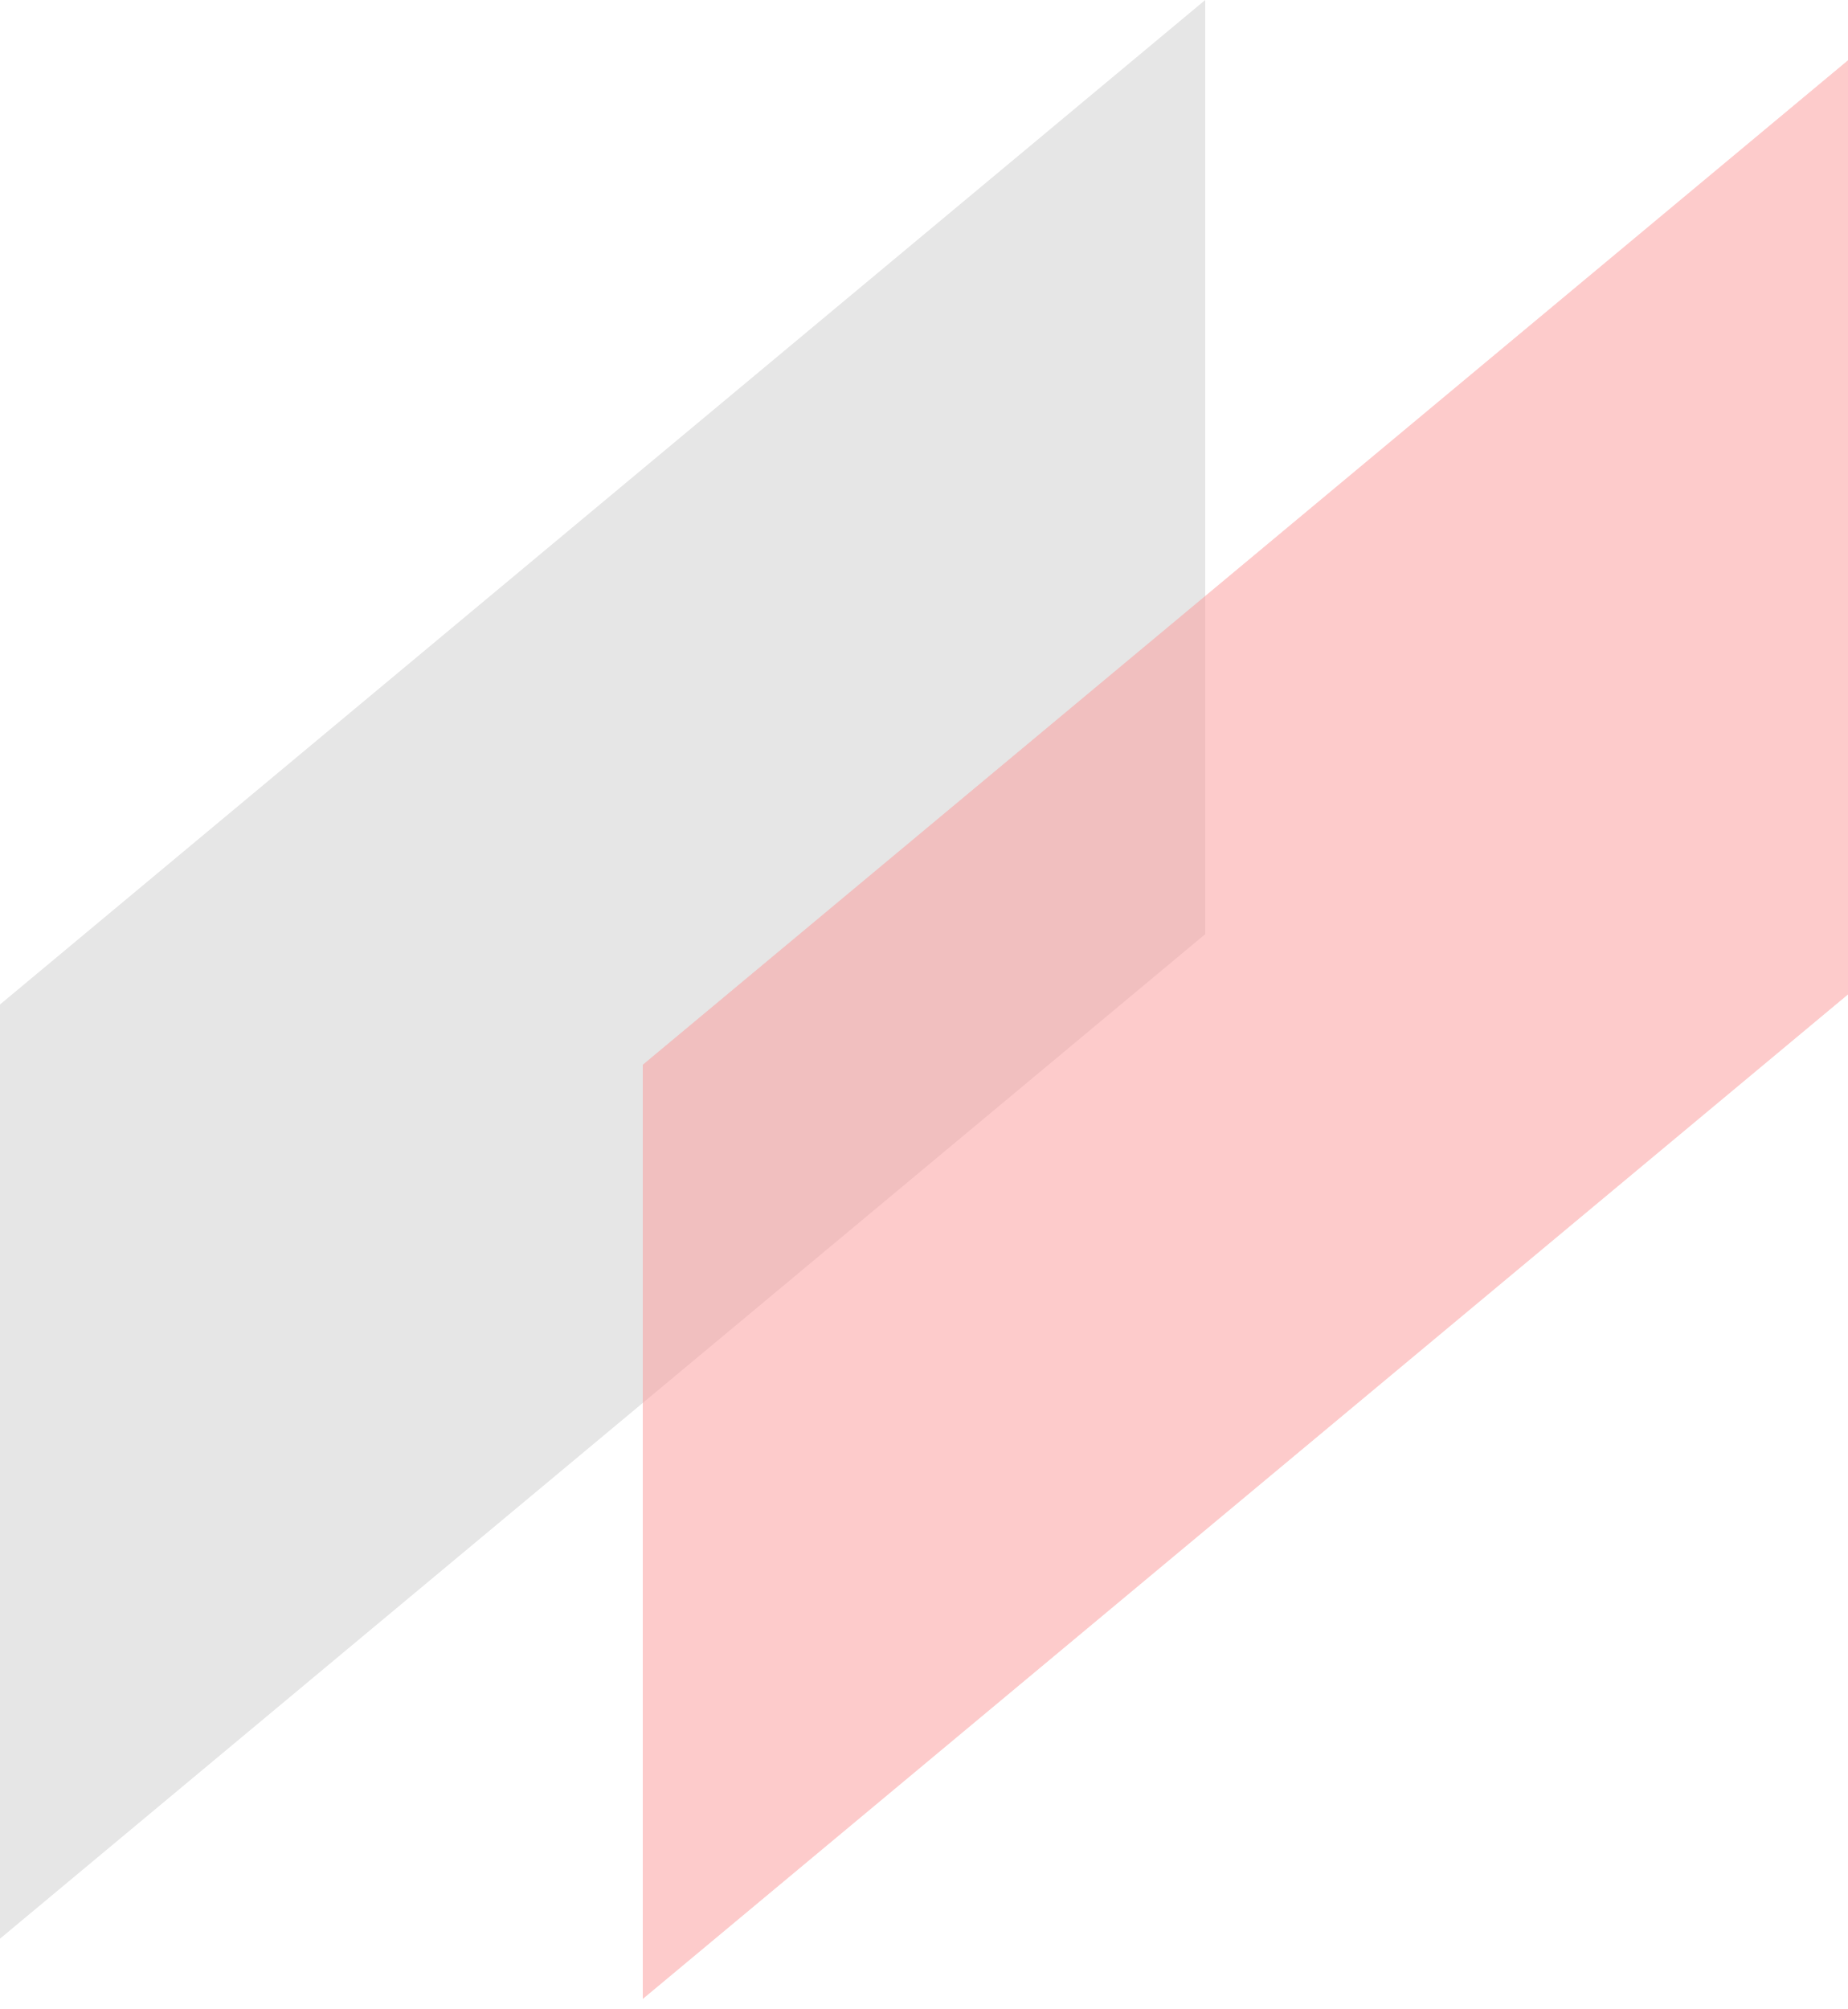
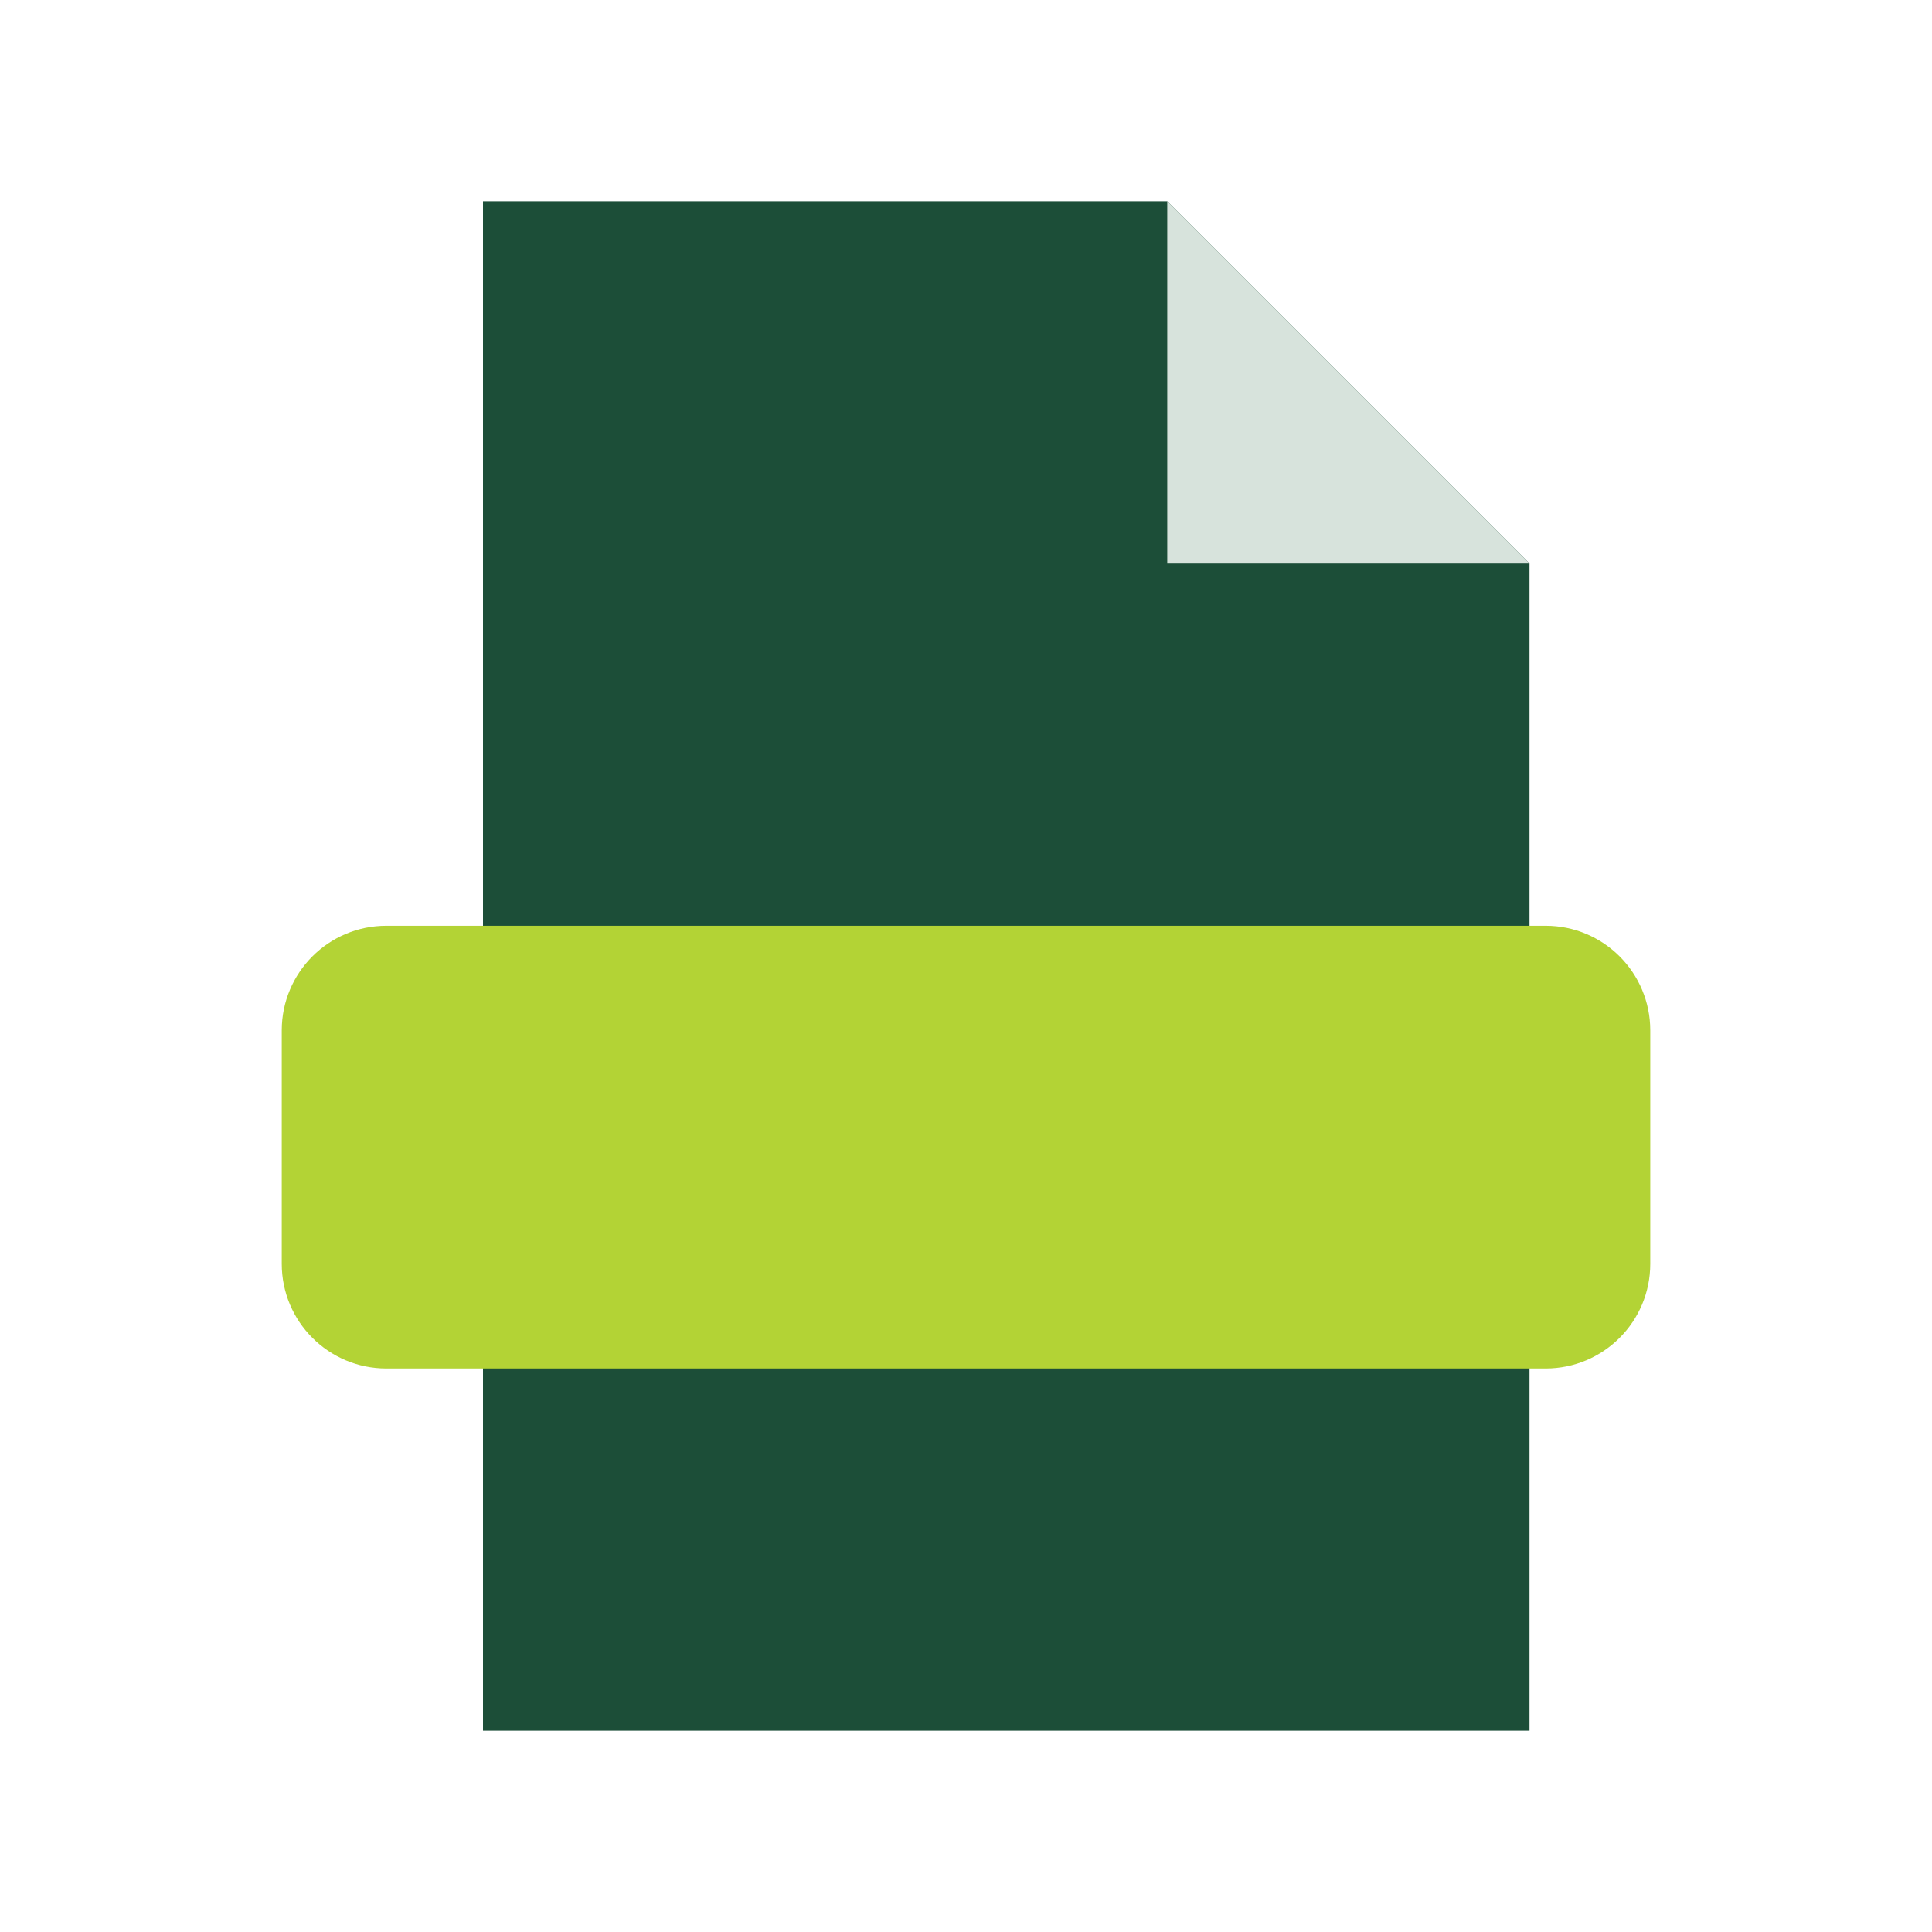
- <svg xmlns="http://www.w3.org/2000/svg" width="92" height="100" viewBox="0 0 92 100" fill="none">
-   <path d="M0 50L60 0V46.5L0 96.5V50Z" fill="#ACACAC" fill-opacity="0.3" />
-   <path d="M32 53L92 3V49.5L32 99.5V53Z" fill="#FC9999" fill-opacity="0.5" />
+ <svg xmlns="http://www.w3.org/2000/svg" viewBox="0 0 24 24" width="24" height="24">
+   <path d="M6 2.5H14.5L19 7V21.5H6Z" fill="#1C4E38" />
+   <path d="M14.5 2.5V7H19Z" fill="#D7E3DC" />
+   <rect x="3.5" y="11.5" width="17" height="5.5" rx="1.3" fill="#B3D335" />
</svg>
